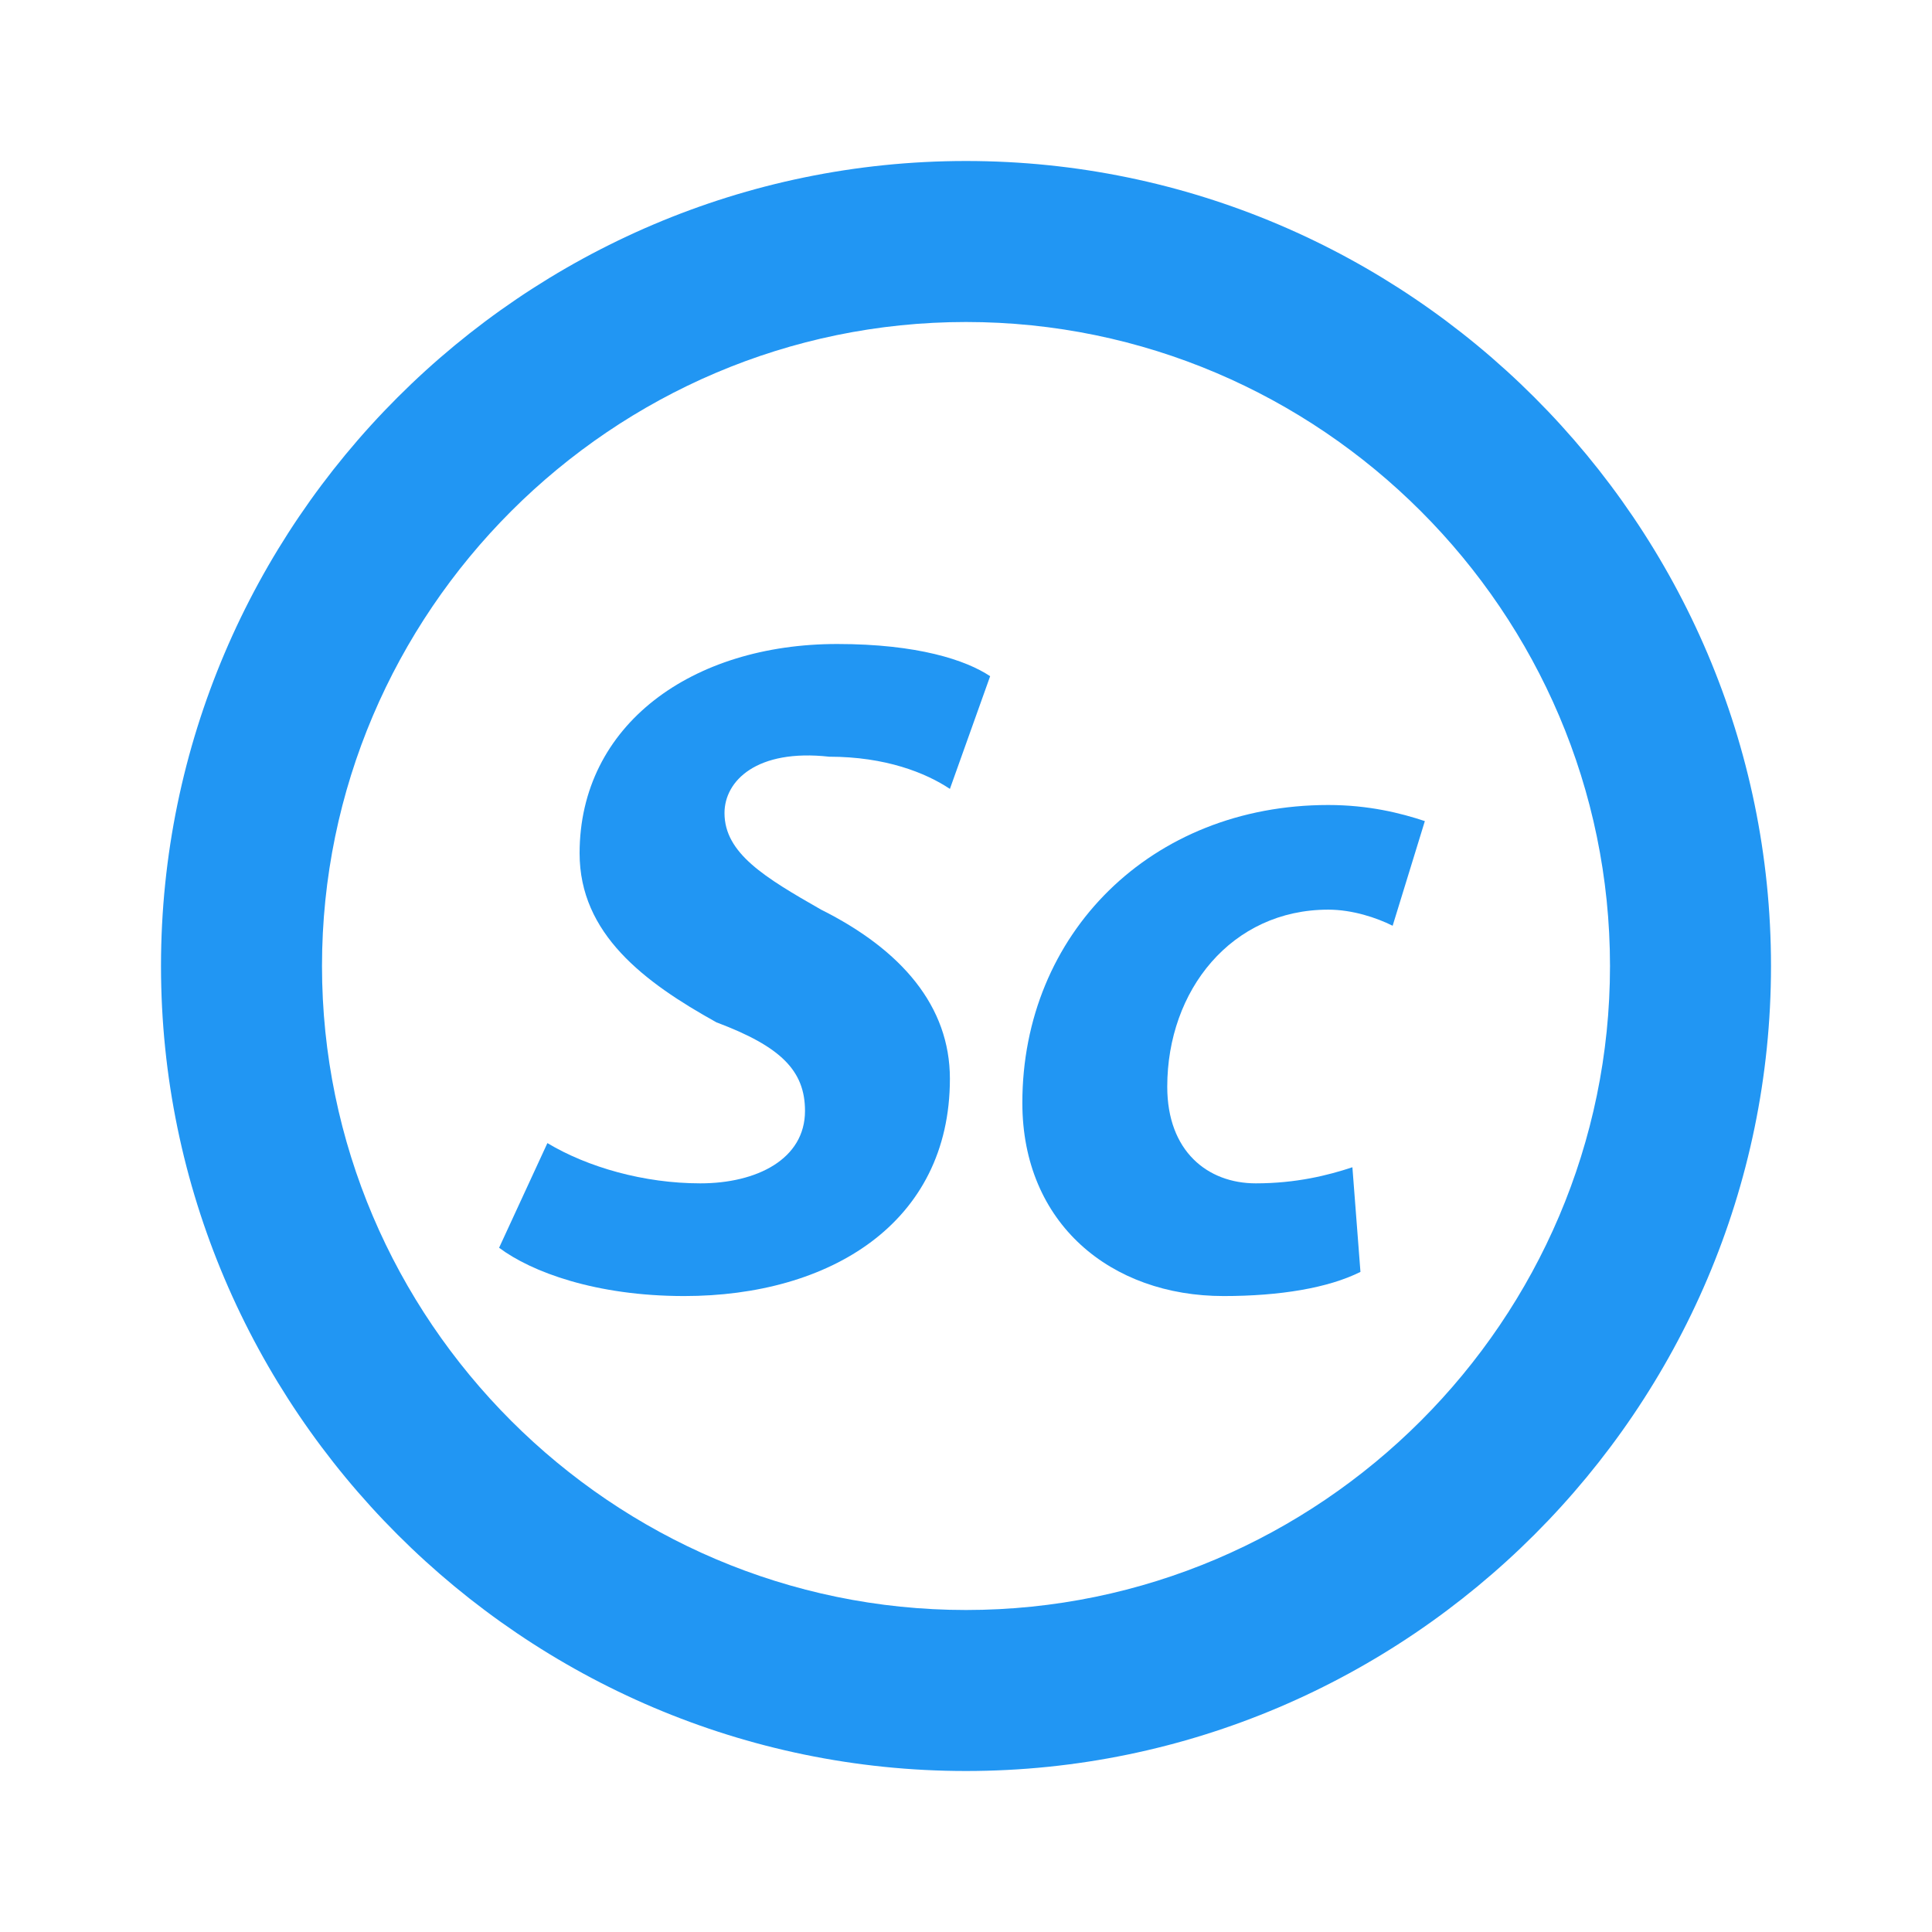
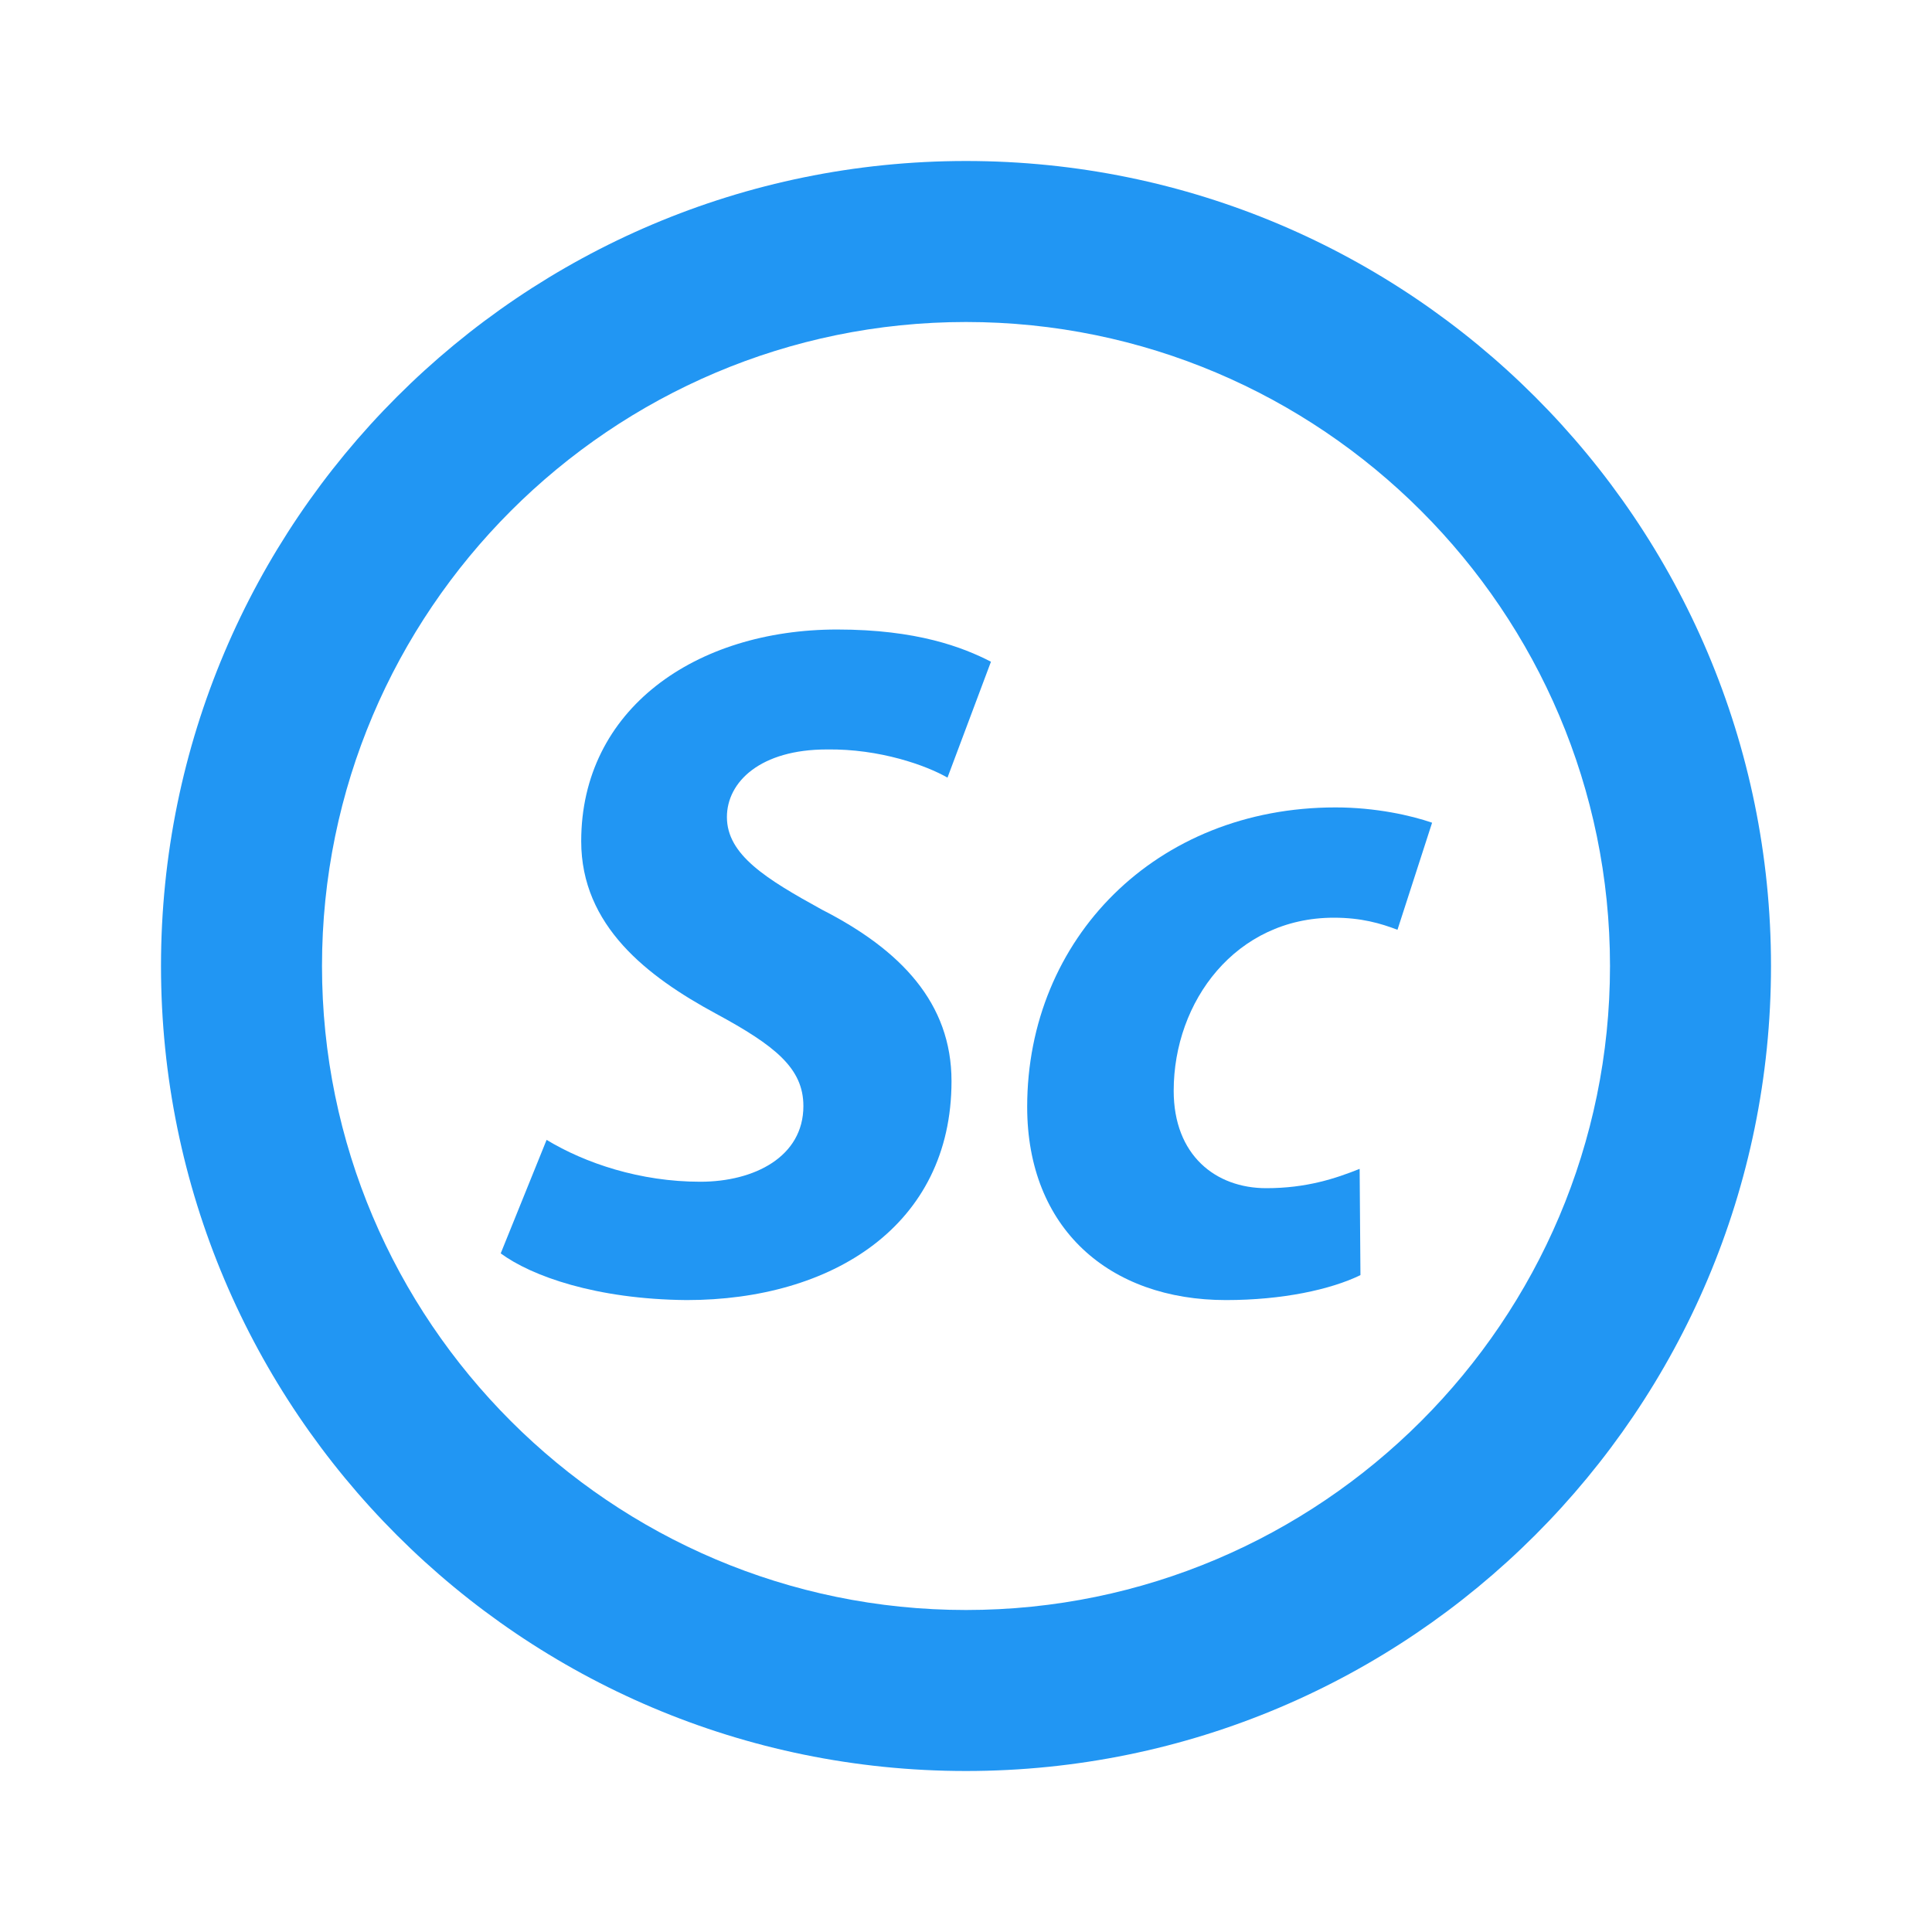
- <svg xmlns="http://www.w3.org/2000/svg" version="1.1" id="Layer_1" x="0px" y="0px" viewBox="0 0 24 24" style="enable-background:new 0 0 24 24;" xml:space="preserve">
-   <style type="text/css">
- 	.st0{fill:#2196F3;}
- </style>
-   <path class="st0" d="M12,2C6.5,2,2,6.5,2,12s4.5,10,10,10s10-4.5,10-10S17.5,2,12,2z M12,20c-4.4,0-8-3.6-8-8s3.6-8,8-8s8,3.6,8,8  S16.4,20,12,20z" />
-   <path class="st0" d="M6.8,14.2c0.5,0.3,1.2,0.5,1.9,0.5c0.7,0,1.3-0.3,1.3-0.9c0-0.5-0.3-0.8-1.1-1.1c-0.9-0.5-1.7-1.1-1.7-2.1  c0-1.6,1.4-2.6,3.2-2.6c1,0,1.6,0.2,1.9,0.4l-0.5,1.4c-0.3-0.2-0.8-0.4-1.5-0.4C9.4,9.3,9,9.7,9,10.1c0,0.5,0.5,0.8,1.2,1.2  c1,0.5,1.6,1.2,1.6,2.1c0,1.8-1.5,2.7-3.3,2.7c-1.1,0-1.9-0.3-2.3-0.6L6.8,14.2z" />
-   <path class="st0" d="M16.9,15.8c-0.4,0.2-1,0.3-1.7,0.3c-1.4,0-2.5-0.9-2.5-2.4c0-2.1,1.6-3.7,3.8-3.7c0.5,0,0.9,0.1,1.2,0.2  l-0.4,1.3c-0.2-0.1-0.5-0.2-0.8-0.2c-1.2,0-2,1-2,2.2c0,0.8,0.5,1.2,1.1,1.2c0.5,0,0.9-0.1,1.2-0.2L16.9,15.8z" />
+ <svg xmlns="http://www.w3.org/2000/svg" width="24" height="24" viewBox="0 0 24 24" fill="none">
+   <g id="Sc-Blue">
+     <g id="Group">
+       <path id="Vector" d="M12 2C6.48 2 2 6.48 2 12C2 17.52 6.48 22 12 22C17.52 22 22 17.52 22 12C22 6.48 17.52 2 12 2ZM12 20C7.59 20 4 16.41 4 12C4 7.59 7.59 4 12 4C16.41 4 20 7.59 20 12C20 16.41 16.41 20 12 20Z" fill="#2196F3" />
+       <path id="Vector_2" d="M6.79 14.16C7.27 14.45 7.95 14.68 8.7 14.68C9.37 14.68 9.98 14.37 9.98 13.74C9.98 13.27 9.63 12.99 8.89 12.59C8.04 12.13 7.22 11.5 7.22 10.45C7.22 8.81 8.64 7.82 10.4 7.82C11.39 7.82 11.96 8.04 12.31 8.22L11.77 9.66C11.51 9.51 10.93 9.3 10.27 9.31C9.45 9.31 9.03 9.71 9.03 10.15C9.03 10.62 9.52 10.92 10.21 11.3C11.19 11.8 11.82 12.46 11.82 13.43C11.82 15.23 10.33 16.15 8.53 16.15C7.4 16.14 6.6 15.85 6.22 15.57L6.79 14.16Z" fill="#2196F3" />
+       <path id="Vector_3" d="M16.9 15.84C16.53 16.02 15.93 16.15 15.23 16.15C13.78 16.15 12.76 15.26 12.76 13.75C12.76 11.66 14.36 10.03 16.59 10.03C17.09 10.03 17.53 10.13 17.79 10.22L17.36 11.55C17.15 11.47 16.91 11.4 16.57 11.4C15.35 11.4 14.58 12.44 14.58 13.55C14.58 14.35 15.1 14.76 15.73 14.76C16.23 14.76 16.59 14.64 16.89 14.52L16.9 15.84Z" fill="#2196F3" />
+     </g>
+   </g>
</svg>
